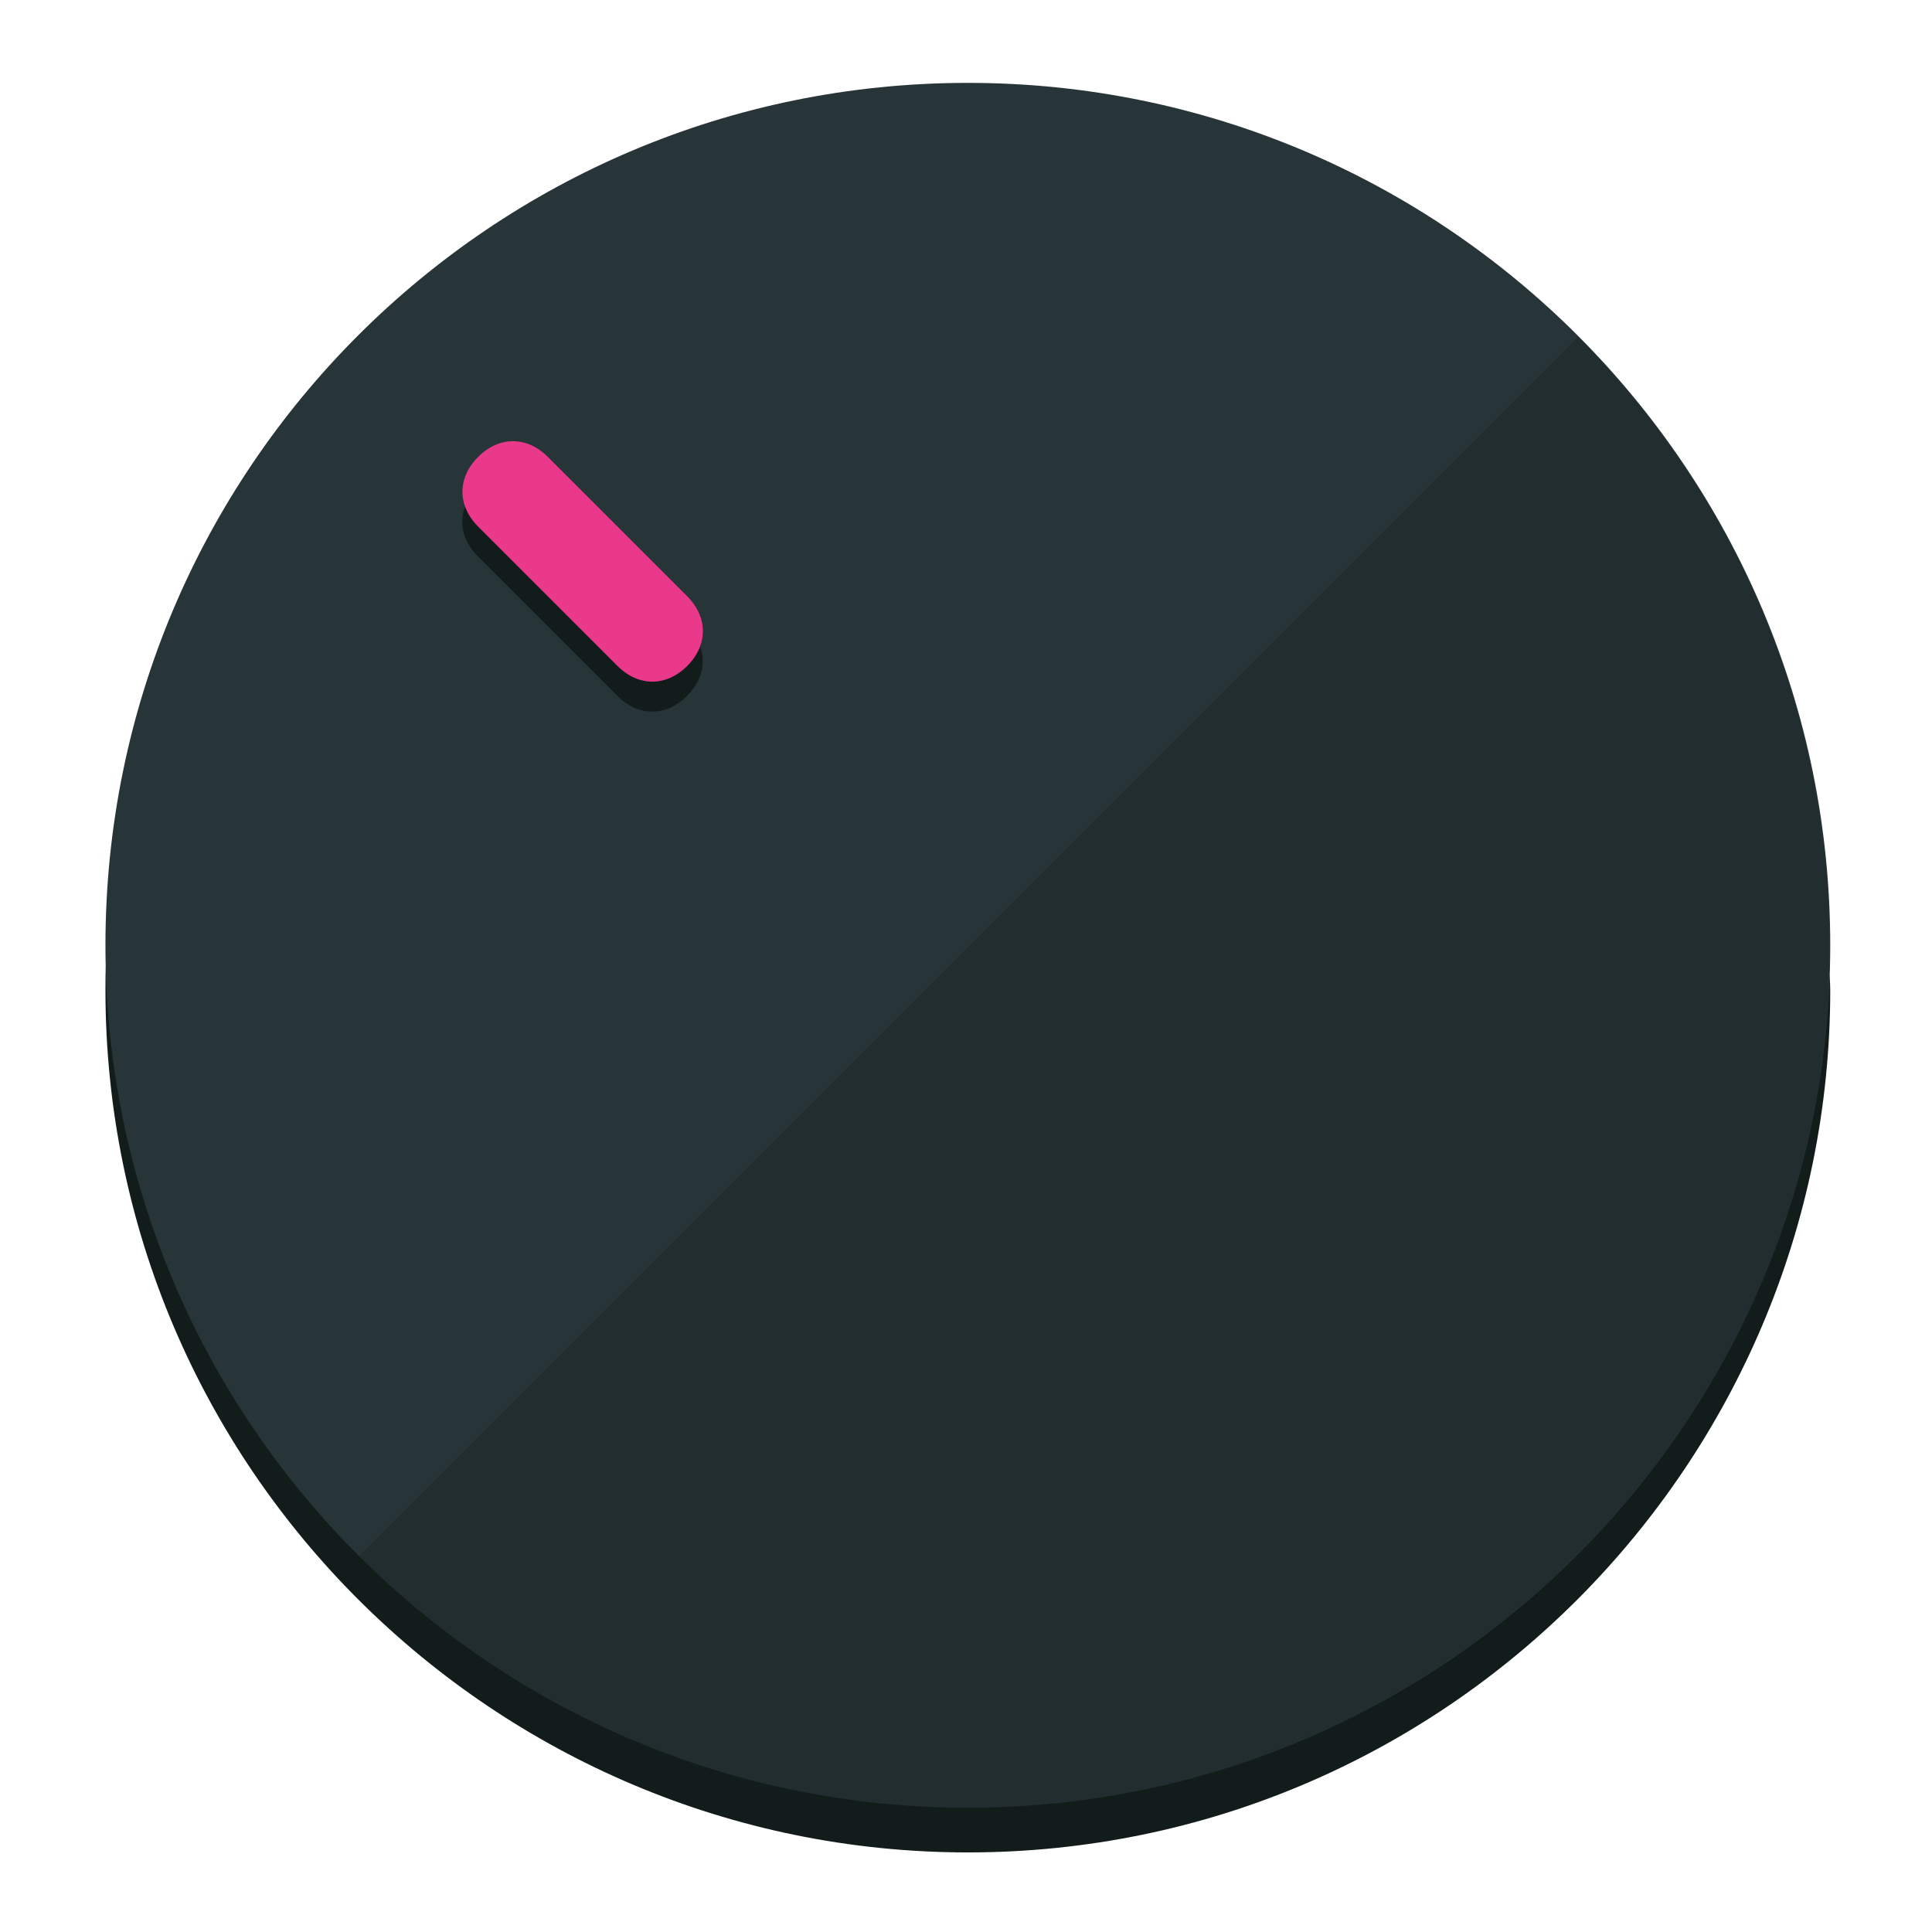
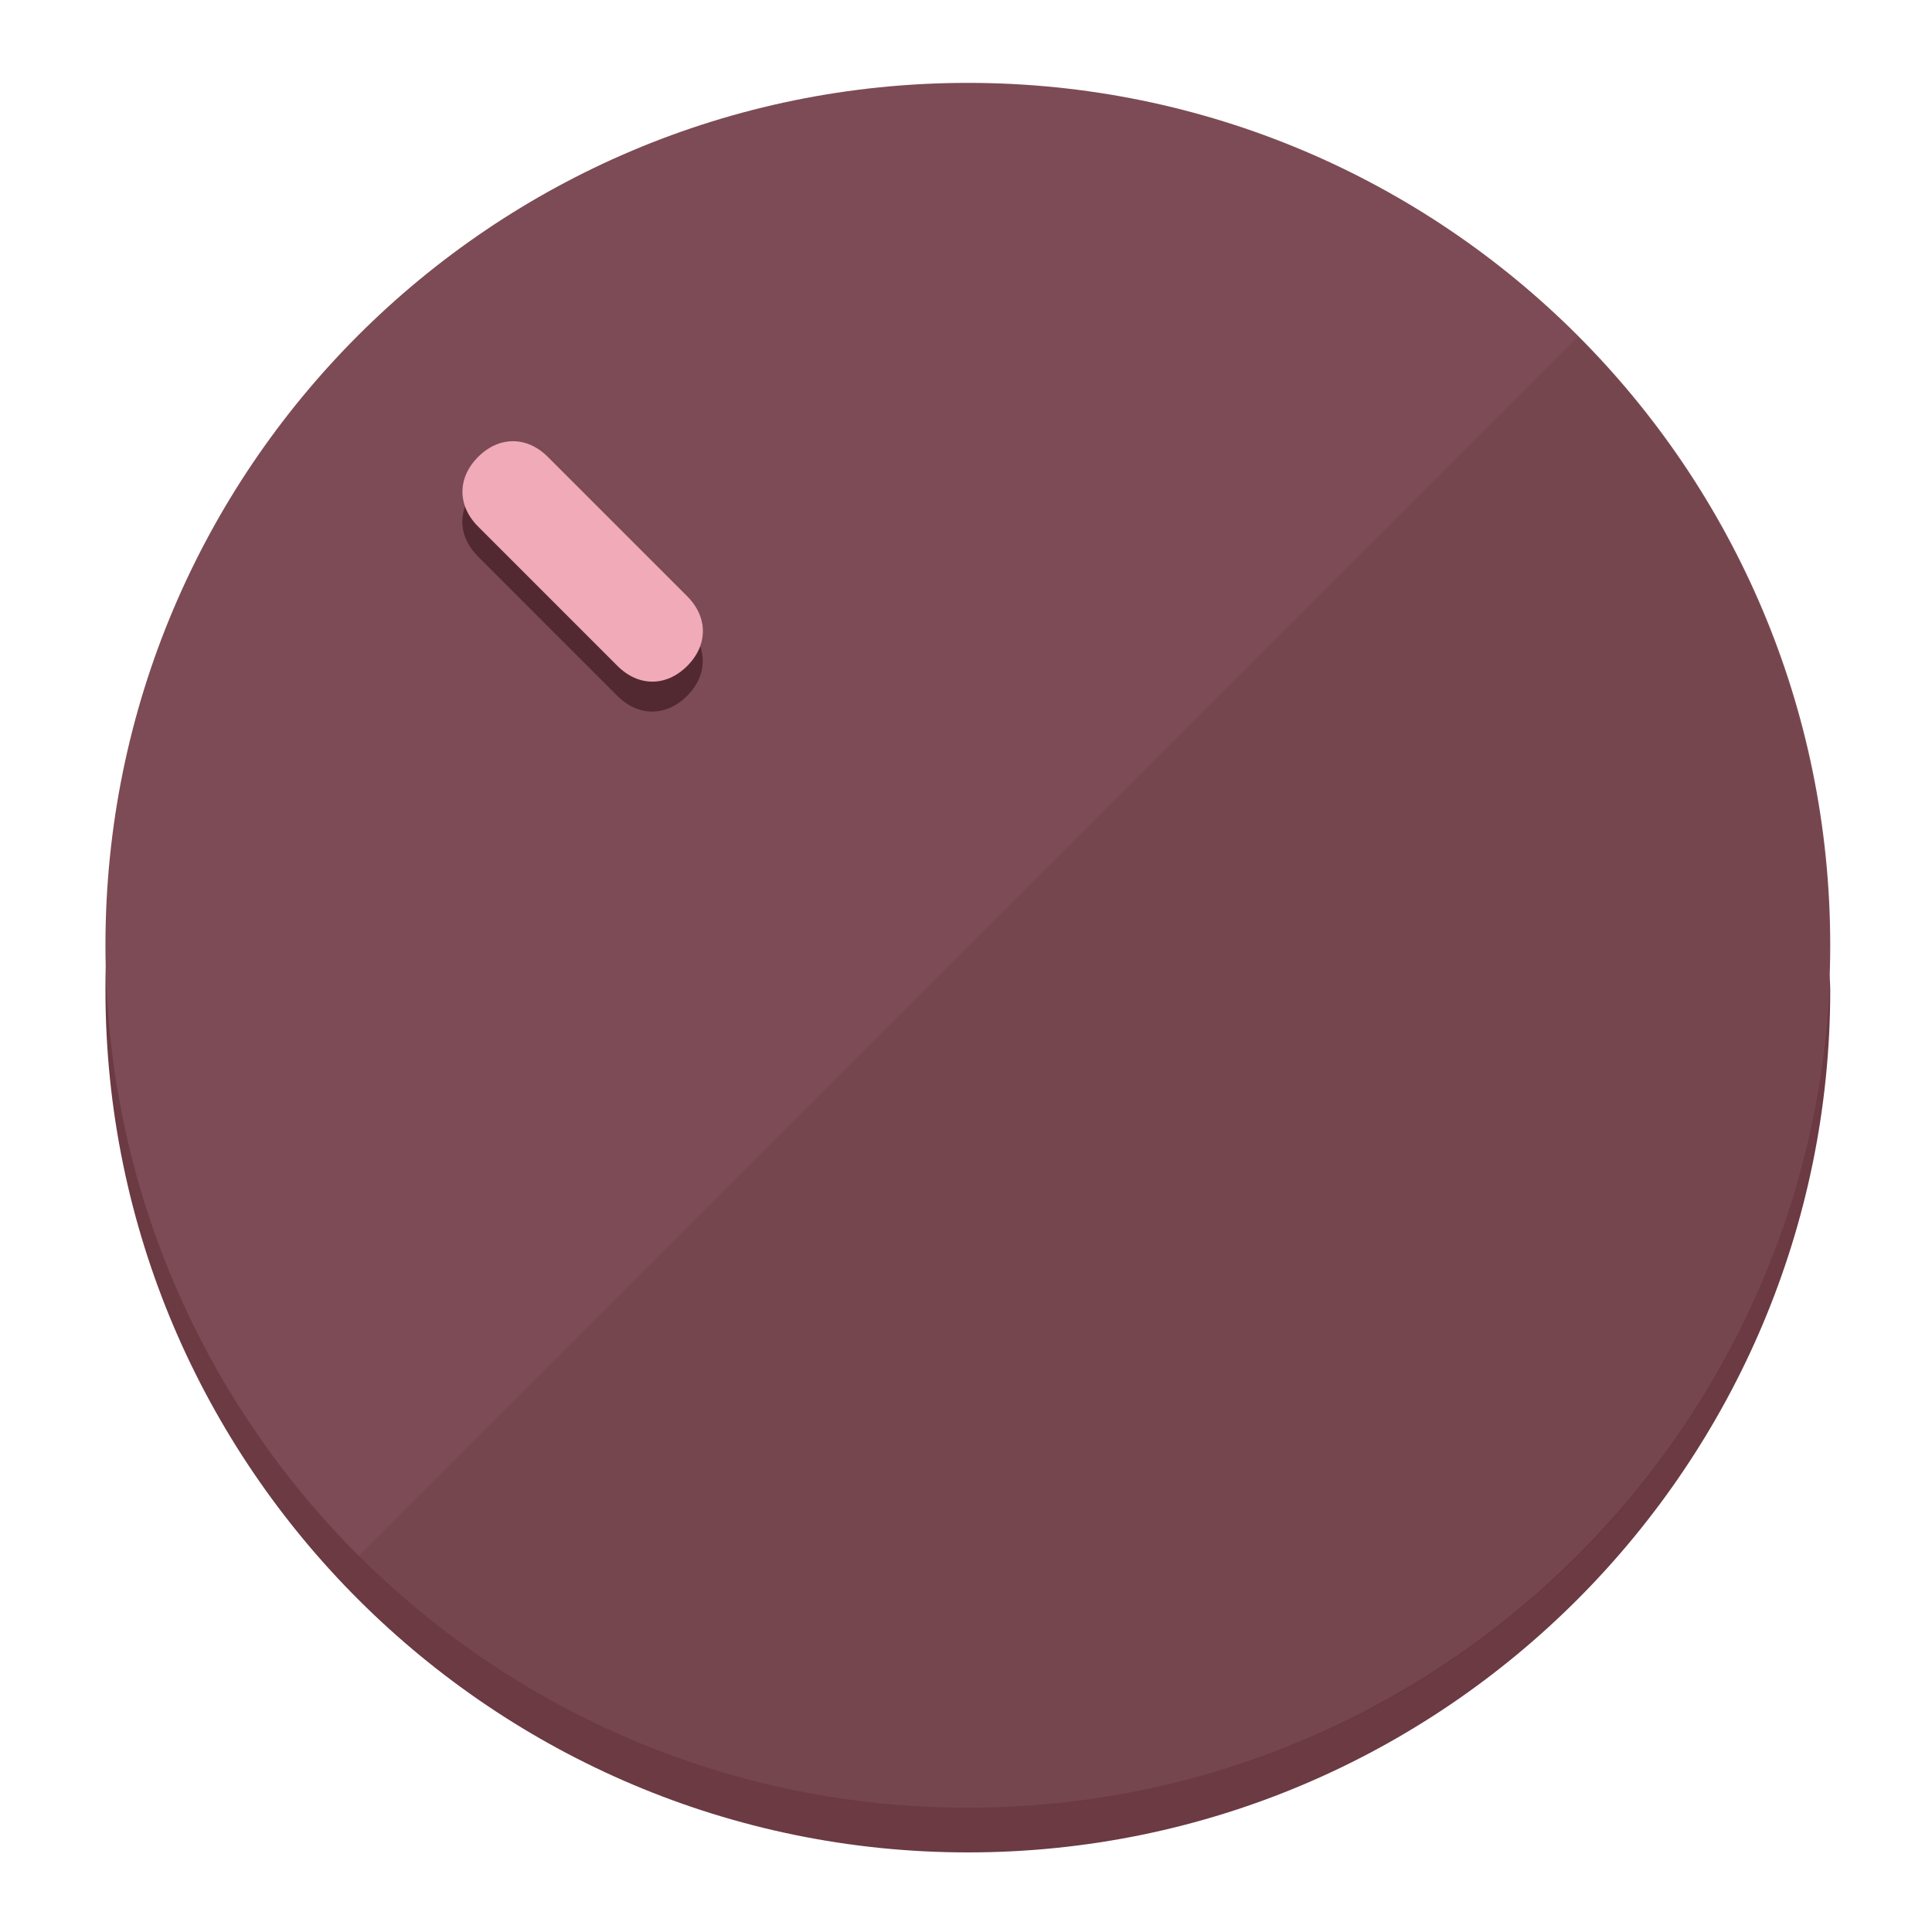
<svg xmlns="http://www.w3.org/2000/svg" height="120px" width="120px" version="1.1" id="Layer_1" viewBox="0 0 496.8 496.8" xml:space="preserve">
  <defs id="defs23" />
  <g id="g3158">
-     <path style="display:inline;fill:#121c1b;fill-opacity:1;stroke-width:1.584" d="m 248.875,445.92 c 116.582,0 212.89,-91.238 220.493,-205.286 0,5.069 1.267,8.87 1.267,13.939 0,121.651 -98.842,221.76 -221.76,221.76 -121.651,0 -221.76,-98.842 -221.76,-221.76 0,-5.069 0,-8.87 1.267,-13.939 7.603,114.048 103.91,205.286 220.493,205.286 z" id="path8" />
-     <circle style="display:inline;fill:#283538;fill-opacity:1;stroke-width:1.584" cx="248.875" cy="243.071" r="221.76" id="circle12" />
-     <path style="display:inline;fill:#000000;fill-opacity:0.154;stroke-width:1.587" d="m 405.744,86.606 c 86.308,86.308 86.308,227.193 0,313.5 -86.308,86.308 -227.193,86.308 -313.5,0" id="path14" />
+     <path style="display:inline;fill:#6B3A43;fill-opacity:1;stroke-width:1.584" d="m 248.875,445.92 c 116.582,0 212.89,-91.238 220.493,-205.286 0,5.069 1.267,8.87 1.267,13.939 0,121.651 -98.842,221.76 -221.76,221.76 -121.651,0 -221.76,-98.842 -221.76,-221.76 0,-5.069 0,-8.87 1.267,-13.939 7.603,114.048 103.91,205.286 220.493,205.286 z" id="path8" />
+     <circle style="display:inline;fill:#7D4B55;fill-opacity:1;stroke-width:1.584" cx="248.875" cy="243.071" r="221.76" id="circle12" />
+     <path style="display:inline;fill:#522931;fill-opacity:0.154;stroke-width:1.587" d="m 405.744,86.606 c 86.308,86.308 86.308,227.193 0,313.5 -86.308,86.308 -227.193,86.308 -313.5,0" id="path14" />
  </g>
  <g id="g3198">
    <circle style="display:none;fill:#000000;fill-opacity:0;stroke-width:1.584" cx="3.454" cy="347.932" r="221.76" id="circle12-3" transform="rotate(-45)" />
-     <path style="display:inline;fill:#121c1b;fill-opacity:1;stroke-width:1.584" d="m 176.674,161.024 c 5.376,5.376 5.376,12.545 -1e-5,17.921 v 0 c -5.376,5.376 -12.545,5.376 -17.921,0 L 122.911,143.103 c -5.376,-5.376 -5.376,-12.545 10e-6,-17.921 v 0 c 5.376,-5.376 12.545,-5.376 17.921,0 z" id="path3789" />
-     <path style="display:inline;fill:#ea398a;stroke-width:1.584" d="m 176.711,153.328 c 5.376,5.376 5.376,12.545 -1e-5,17.921 v 0 c -5.376,5.376 -12.545,5.376 -17.921,0 l -35.842,-35.842 c -5.376,-5.376 -5.376,-12.545 0,-17.921 v 0 c 5.376,-5.376 12.545,-5.376 17.921,0 z" id="path915" />
+     <path style="display:inline;fill:#522931;fill-opacity:1;stroke-width:1.584" d="m 176.674,161.024 c 5.376,5.376 5.376,12.545 -1e-5,17.921 v 0 c -5.376,5.376 -12.545,5.376 -17.921,0 L 122.911,143.103 c -5.376,-5.376 -5.376,-12.545 10e-6,-17.921 v 0 c 5.376,-5.376 12.545,-5.376 17.921,0 z" id="path3789" />
+     <path style="display:inline;fill:#F0AAB8;stroke-width:1.584" d="m 176.711,153.328 c 5.376,5.376 5.376,12.545 -1e-5,17.921 v 0 c -5.376,5.376 -12.545,5.376 -17.921,0 l -35.842,-35.842 c -5.376,-5.376 -5.376,-12.545 0,-17.921 v 0 c 5.376,-5.376 12.545,-5.376 17.921,0 z" id="path915" />
  </g>
</svg>
